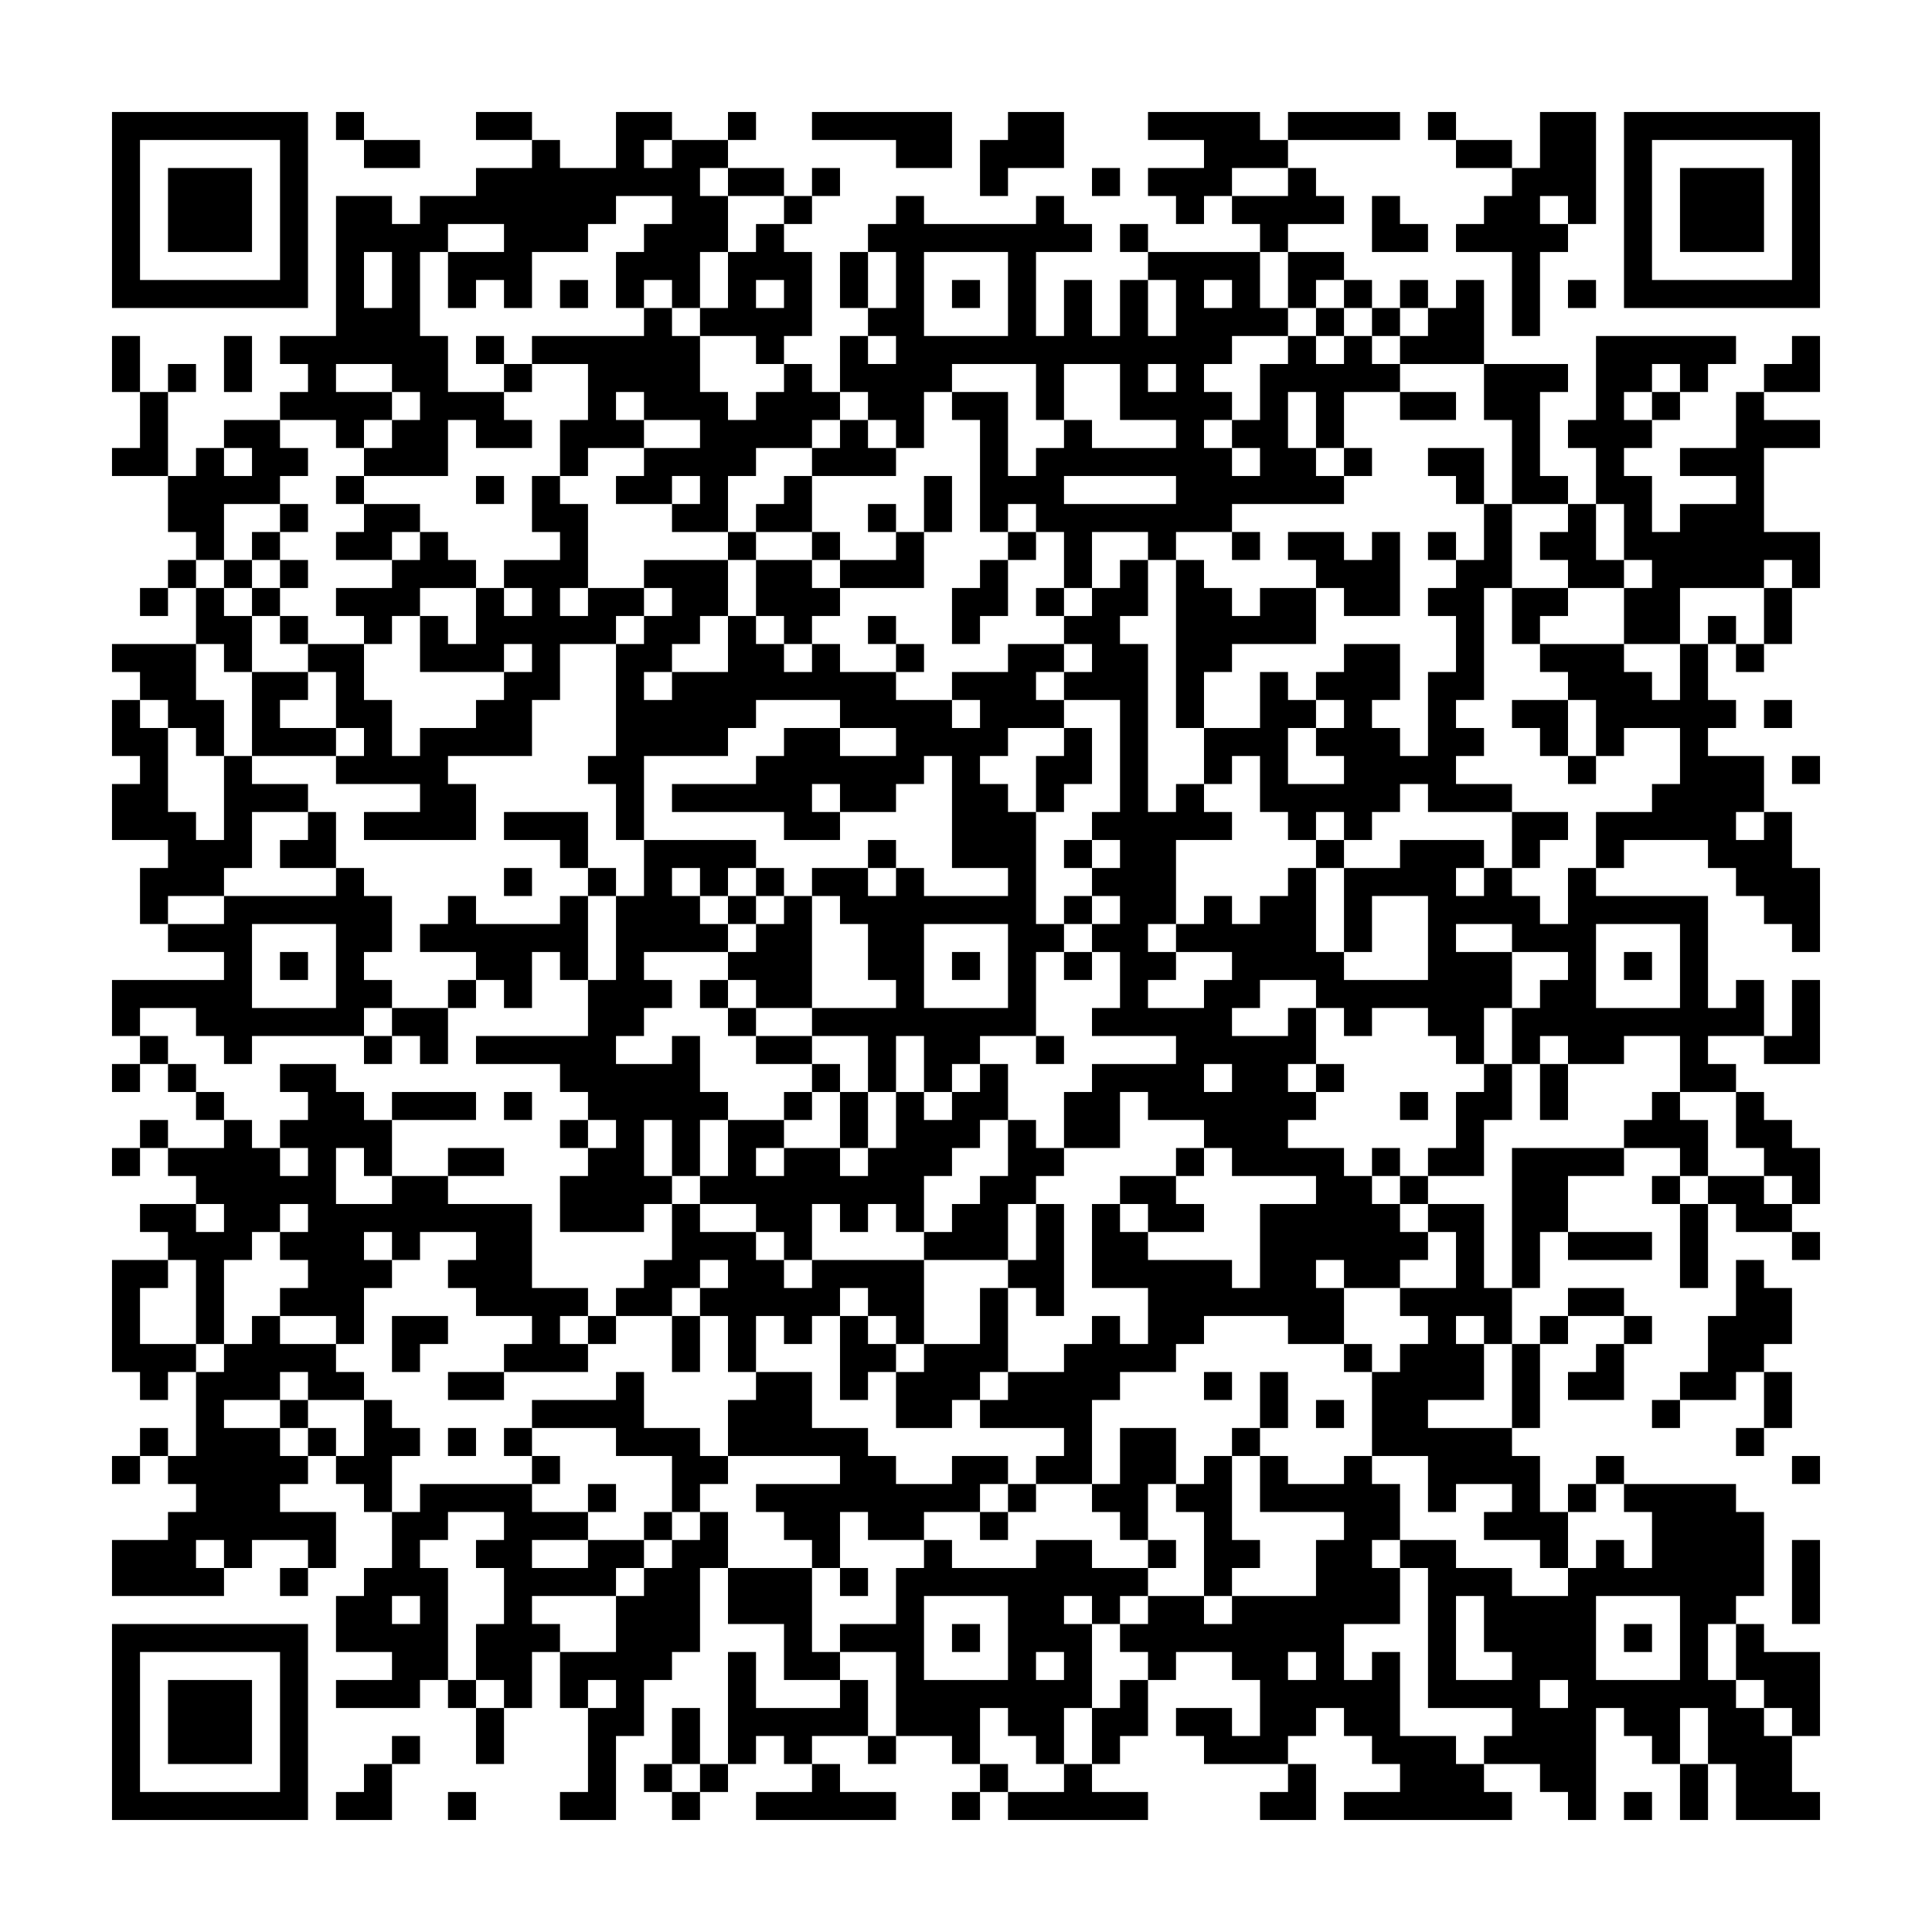
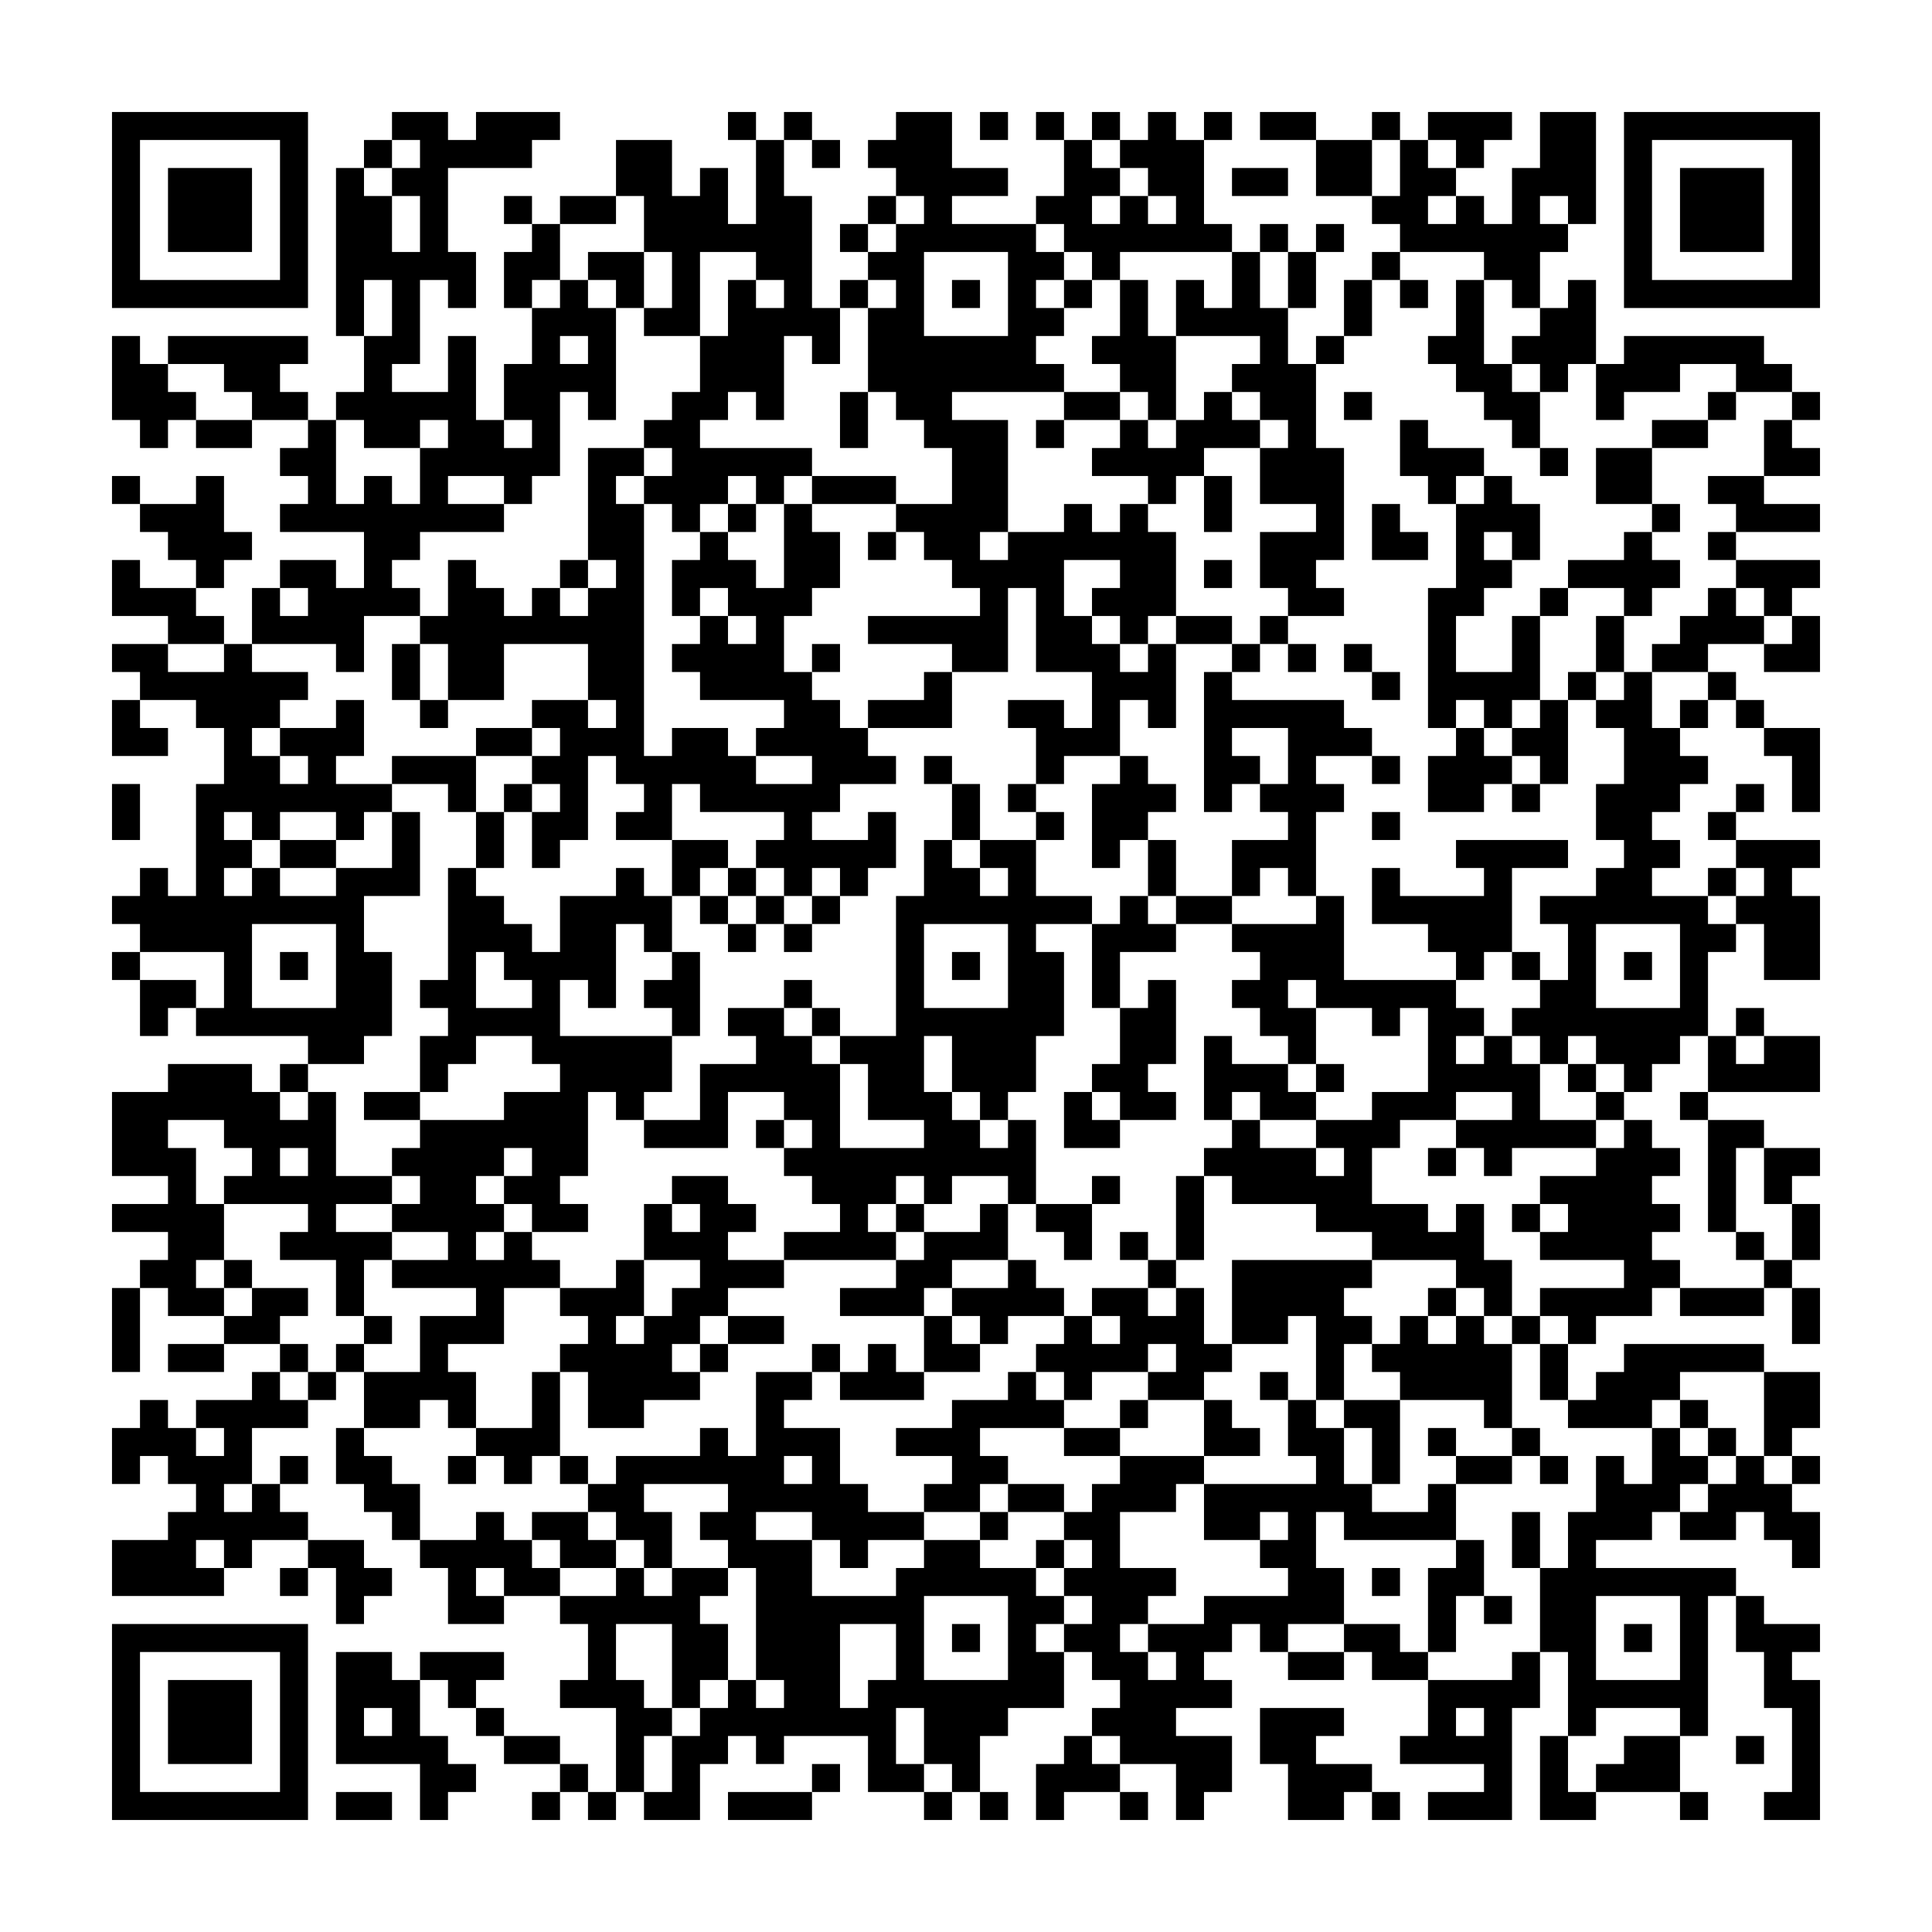
<svg xmlns="http://www.w3.org/2000/svg" viewBox="0 0 69 69">
-   <path d="M4 4h7v7h-7zM12 4h1v1h-1zM17 4h2v1h-2zM22 4h2v1h-1v1h1v-1h2v1h-1v1h1v2h-1v2h-1v-1h-1v1h-1v-2h1v-1h1v-1h-2v1h-1v1h-2v2h-1v-1h-1v1h-1v-2h2v-1h-2v1h-1v3h1v2h2v1h1v1h-2v-1h-1v2h-3v-1h1v-1h1v-1h-1v-1h-2v1h2v1h-1v1h-1v-1h-2v-1h1v-1h-1v-1h2v-5h2v1h1v-1h2v-1h2v-1h1v1h2zM26 4h1v1h-1zM29 4h5v2h-2v-1h-3zM36 4h2v2h-2v1h-1v-2h1zM41 4h4v1h1v1h-2v1h-1v1h-1v-1h-1v-1h2v-1h-2zM46 4h4v1h-4zM51 4h1v1h-1zM55 4h2v4h-1v-1h-1v1h1v1h-1v3h-1v-3h-2v-1h1v-1h1v-1h1zM58 4h7v7h-7zM5 5v5h5v-5zM13 5h2v1h-2zM52 5h2v1h-2zM59 5v5h5v-5zM6 6h3v3h-3zM26 6h2v1h-2zM29 6h1v1h-1zM39 6h1v1h-1zM46 6h1v1h1v1h-2v1h-1v-1h-1v-1h2zM60 6h3v3h-3zM28 7h1v1h-1zM32 7h1v1h4v-1h1v1h1v1h-2v3h1v-2h1v2h1v-2h1v2h1v-2h-1v-1h4v2h1v1h-2v1h-1v1h1v1h-1v1h1v1h1v-1h-1v-1h1v-2h1v-1h1v1h1v-1h1v1h1v1h-2v2h-1v-2h-1v2h1v1h1v1h-4v1h-2v1h-1v-1h-2v2h-1v-2h-1v-1h-1v1h-1v-4h-1v-1h2v3h1v-1h1v-1h1v1h3v-1h-2v-2h-2v2h-1v-2h-3v1h-1v2h-1v-1h-1v-1h-1v-2h1v1h1v-1h-1v-1h1v-2h-1v-1h1zM49 7h1v1h1v1h-2zM27 8h1v1h1v3h-1v1h-1v-1h-2v-1h1v-2h1zM40 8h1v1h-1zM13 9v2h1v-2zM30 9h1v2h-1zM33 9v3h3v-3zM46 9h2v1h-1v1h-1zM20 10h1v1h-1zM27 10v1h1v-1zM34 10h1v1h-1zM43 10v1h1v-1zM48 10h1v1h-1zM50 10h1v1h-1zM52 10h1v3h-3v-1h1v-1h1zM56 10h1v1h-1zM23 11h1v1h1v2h1v1h1v-1h1v-1h1v1h1v1h-1v1h-2v1h-1v2h-2v-1h1v-1h-1v1h-2v-1h1v-1h2v-1h-2v-1h-1v1h1v1h-2v1h-1v-2h1v-2h-2v-1h4zM47 11h1v1h-1zM49 11h1v1h-1zM4 12h1v2h-1zM8 12h1v2h-1zM17 12h1v1h-1zM57 12h5v1h-1v1h-1v-1h-1v1h-1v1h1v1h-1v1h1v2h1v-1h2v-1h-2v-1h2v-2h1v1h2v1h-2v3h2v2h-1v-1h-1v1h-3v2h-2v-2h1v-1h-1v-2h-1v-2h-1v-1h1zM64 12h1v2h-2v-1h1zM6 13h1v1h-1zM18 13h1v1h-1zM41 13v1h1v-1zM53 13h3v1h-1v3h1v1h-2v-3h-1zM5 14h1v3h-2v-1h1zM50 14h2v1h-2zM59 14h1v1h-1zM8 15h2v1h1v1h-1v1h-2v2h-1v-1h-1v-2h1v-1h1v1h1v-1h-1zM30 15h1v1h1v1h-3v-1h1zM48 16h1v1h-1zM51 16h2v2h-1v-1h-1zM12 17h1v1h-1zM17 17h1v1h-1zM19 17h1v1h1v3h-1v1h1v-1h2v1h-1v1h-2v2h-1v2h-3v1h1v2h-4v-1h2v-1h-3v-1h1v-1h-1v-2h-1v-1h2v2h1v2h1v-1h2v-1h1v-1h1v-1h-1v1h-3v-2h1v1h1v-2h1v1h1v-1h-1v-1h2v-1h-1zM28 17h1v2h-2v-1h1zM33 17h1v2h-1zM38 17v1h4v-1zM10 18h1v1h-1zM13 18h2v1h-1v1h-2v-1h1zM31 18h1v1h-1zM53 18h1v3h-1v4h-1v1h1v1h-1v1h2v1h-3v-1h-1v1h-1v1h-1v-1h-1v1h-1v-1h-1v-2h-1v1h-1v-2h2v-2h1v1h1v1h-1v2h2v-1h-1v-1h1v-1h-1v-1h1v-1h2v2h-1v1h1v1h1v-3h1v-2h-1v-1h1v-1h1zM56 18h1v2h1v1h-2v-1h-1v-1h1zM9 19h1v1h-1zM15 19h1v1h1v1h-2v1h-1v1h-1v-1h-1v-1h2v-1h1zM26 19h1v1h-1zM29 19h1v1h-1zM32 19h1v2h-3v-1h2zM36 19h1v1h-1zM44 19h1v1h-1zM46 19h2v1h1v-1h1v3h-2v-1h-1v-1h-1zM51 19h1v1h-1zM6 20h1v1h-1zM8 20h1v1h-1zM10 20h1v1h-1zM23 20h3v2h-1v1h-1v1h-1v1h1v-1h2v-2h1v1h1v1h1v-1h1v1h2v1h2v1h1v-1h-1v-1h2v-1h2v1h-1v1h1v1h-2v1h-1v1h1v1h1v4h1v1h-1v3h-2v1h-1v1h-1v-2h-1v2h-1v-2h-2v-1h3v-1h-1v-2h-1v-1h-1v-1h2v1h1v-1h1v1h3v-1h-2v-4h-1v1h-1v1h-2v-1h-1v1h1v1h-2v-1h-4v-1h3v-1h1v-1h2v1h2v-1h-2v-1h-3v1h-1v1h-3v3h-1v-2h-1v-1h1v-4h1v-1h1v-1h-1zM27 20h2v1h1v1h-1v1h-1v-1h-1zM35 20h1v2h-1v1h-1v-2h1zM40 20h1v2h-1v1h1v6h1v-1h1v1h1v1h-2v3h-1v1h1v1h-1v1h2v-1h1v-1h-2v-1h1v-1h1v1h1v-1h1v-1h1v3h1v1h3v-3h-2v2h-1v-3h2v-1h3v1h-1v1h1v-1h1v1h1v1h1v-2h1v1h4v4h1v-1h1v2h-2v1h1v1h-2v-2h-2v1h-2v-1h-1v1h-1v-2h1v-1h1v-1h-2v-1h-2v1h2v2h-1v2h-1v-1h-1v-1h-2v1h-1v-1h-1v-1h-2v1h-1v1h2v-1h1v2h-1v1h1v1h-1v1h2v1h1v1h1v1h1v1h-1v1h-2v-1h-1v1h1v2h-2v-1h-3v1h-1v1h-2v1h-1v3h-2v-1h1v-1h-3v-1h1v-1h2v-1h1v-1h1v1h1v-2h-2v-3h1v1h1v1h3v1h1v-3h2v-1h-3v-1h-1v-1h-2v-1h-1v2h-2v-2h1v-1h3v-1h-3v-1h1v-2h-1v-1h1v-1h-1v-1h1v-1h-1v-1h1v-4h-2v-1h1v-1h-1v-1h1v-1h1zM42 20h1v1h1v1h1v-1h2v2h-3v1h-1v2h-1zM5 21h1v1h-1zM7 21h1v1h1v2h-1v-1h-1zM9 21h1v1h-1zM37 21h1v1h-1zM54 21h2v1h-1v1h-1zM63 21h1v2h-1zM10 22h1v1h-1zM31 22h1v1h-1zM61 22h1v1h-1zM4 23h3v2h1v2h-1v-1h-1v-1h-1v-1h-1zM32 23h1v1h-1zM55 23h3v1h1v1h1v-2h1v2h1v1h-1v1h2v2h-1v1h1v-1h1v2h1v3h-1v-1h-1v-1h-1v-1h-1v-1h-3v1h-1v-2h2v-1h1v-2h-2v1h-1v-2h-1v-1h-1zM62 23h1v1h-1zM9 24h2v1h-1v1h2v1h-3zM4 25h1v1h1v3h1v1h1v-3h1v1h2v1h-2v2h-1v1h-2v1h-1v-2h1v-1h-2v-2h1v-1h-1zM54 25h2v2h-1v-1h-1zM63 25h1v1h-1zM38 26h1v2h-1v1h-1v-2h1zM56 27h1v1h-1zM64 27h1v1h-1zM11 29h1v2h-2v-1h1zM18 29h3v2h-1v-1h-2zM54 29h2v1h-1v1h-1zM23 30h4v1h-1v1h-1v-1h-1v1h1v1h1v1h-3v1h1v1h-1v1h-1v1h2v-1h1v2h1v1h-1v2h-1v-2h-1v2h1v1h-1v1h-3v-2h1v-1h1v-1h-1v-1h-1v-1h-3v-1h4v-2h1v-3h1zM31 30h1v1h-1zM38 30h1v1h-1zM47 30h1v1h-1zM12 31h1v1h1v2h-1v1h1v1h-1v1h-4v1h-1v-1h-1v-1h-2v1h-1v-2h4v-1h-2v-1h2v-1h4zM18 31h1v1h-1zM21 31h1v1h-1zM27 31h1v1h-1zM16 32h1v1h3v-1h1v3h-1v-1h-1v2h-1v-1h-1v-1h-2v-1h1zM26 32h1v1h-1zM28 32h1v4h-2v-1h-1v-1h1v-1h1zM38 32h1v1h-1zM9 33v3h3v-3zM33 33v3h3v-3zM57 33v3h3v-3zM10 34h1v1h-1zM34 34h1v1h-1zM38 34h1v1h-1zM58 34h1v1h-1zM16 35h1v1h-1zM25 35h1v1h-1zM64 35h1v3h-2v-1h1zM14 36h2v2h-1v-1h-1zM26 36h1v1h-1zM5 37h1v1h-1zM13 37h1v1h-1zM27 37h2v1h-2zM37 37h1v1h-1zM4 38h1v1h-1zM6 38h1v1h-1zM10 38h2v1h1v1h1v2h-1v-1h-1v2h2v-1h2v1h3v3h2v1h-1v1h1v1h-3v-1h1v-1h-2v-1h-1v-1h1v-1h-2v1h-1v-1h-1v1h1v1h-1v2h-1v-1h-2v-1h1v-1h-1v-1h1v-1h-1v1h-1v1h-1v3h-1v-3h-1v-1h-1v-1h2v1h1v-1h-1v-1h-1v-1h2v-1h1v1h1v1h1v-1h-1v-1h1v-1h-1zM29 38h1v1h-1zM35 38h1v2h-1v1h-1v1h-1v2h-1v-1h-1v1h-1v-1h-1v2h-1v-1h-1v-1h-2v-1h1v-2h2v1h-1v1h1v-1h2v1h1v-1h1v-2h1v1h1v-1h1zM43 38v1h1v-1zM47 38h1v1h-1zM53 38h1v2h-1v2h-2v-1h1v-2h1zM55 38h1v2h-1zM7 39h1v1h-1zM14 39h3v1h-3zM18 39h1v1h-1zM28 39h1v1h-1zM30 39h1v2h-1zM50 39h1v1h-1zM59 39h1v1h1v2h-1v-1h-2v-1h1zM62 39h1v1h1v1h1v2h-1v-1h-1v-1h-1zM5 40h1v1h-1zM20 40h1v1h-1zM36 40h1v1h1v1h-1v1h-1v2h-3v-1h1v-1h1v-1h1zM4 41h1v1h-1zM16 41h2v1h-2zM42 41h1v1h-1zM49 41h1v1h-1zM54 41h4v1h-2v2h-1v2h-1zM40 42h2v1h1v1h-2v-1h-1zM50 42h1v1h-1zM59 42h1v1h-1zM61 42h2v1h1v1h-2v-1h-1zM24 43h1v1h2v1h1v1h1v-1h4v3h-1v-1h-1v-1h-1v1h-1v1h-1v-1h-1v2h-1v-2h-1v-1h1v-1h-1v1h-1v1h-2v-1h1v-1h1zM37 43h1v4h-1v-1h-1v-1h1zM51 43h2v3h1v2h-1v-1h-1v1h1v2h-2v1h3v1h1v2h1v2h-1v-1h-2v-1h1v-1h-2v1h-1v-2h-2v-3h1v-1h1v-1h-1v-1h2v-2h-1zM60 43h1v3h-1zM56 44h3v1h-3zM64 44h1v1h-1zM4 45h2v1h-1v2h2v1h-1v1h-1v-1h-1zM62 45h1v1h1v2h-1v1h-1v1h-2v-1h1v-2h1zM35 46h1v3h-1v1h-1v1h-2v-2h1v-1h2zM56 46h2v1h-2zM9 47h1v1h2v1h1v1h-2v-1h-1v1h-2v1h2v1h1v1h-1v1h2v2h-1v-1h-2v1h-1v-1h-1v1h1v1h-4v-2h2v-1h1v-1h-1v-1h1v-3h1v-1h1zM14 47h2v1h-1v1h-1zM21 47h1v1h-1zM24 47h1v2h-1zM30 47h1v1h1v1h-1v1h-1zM55 47h1v1h-1zM58 47h1v1h-1zM48 48h1v1h-1zM54 48h1v3h-1zM57 48h1v2h-2v-1h1zM16 49h2v1h-2zM22 49h1v2h2v1h1v1h-1v1h-1v-2h-2v-1h-3v-1h3zM27 49h2v2h2v1h1v1h2v-1h2v1h-1v1h-2v1h-2v-1h-1v2h-1v-1h-1v-1h-1v-1h3v-1h-4v-2h1zM43 49h1v1h-1zM45 49h1v2h-1zM63 49h1v2h-1zM10 50h1v1h-1zM13 50h1v1h1v1h-1v2h-1v-1h-1v-1h1zM47 50h1v1h-1zM59 50h1v1h-1zM5 51h1v1h-1zM11 51h1v1h-1zM16 51h1v1h-1zM18 51h1v1h-1zM40 51h2v2h-1v2h-1v-1h-1v-1h1zM44 51h1v1h-1zM62 51h1v1h-1zM4 52h1v1h-1zM19 52h1v1h-1zM43 52h1v3h1v1h-1v1h-1v-3h-1v-1h1zM45 52h1v1h2v-1h1v1h1v2h-1v1h1v2h-2v2h1v-1h1v3h2v1h1v1h1v1h-6v-1h2v-1h-1v-1h-1v-1h-1v1h-1v1h-3v-1h-1v-1h2v1h1v-2h-1v-1h-2v1h-1v-1h-1v-1h1v-1h2v1h1v-1h3v-2h1v-1h-3zM57 52h1v1h-1zM64 52h1v1h-1zM15 53h4v1h2v1h-2v1h2v-1h2v1h-1v1h-3v1h1v1h-1v2h-1v-1h-1v-2h1v-2h-1v-1h1v-1h-2v1h-1v1h1v4h-1v1h-3v-1h2v-1h-2v-2h1v-1h1v-2h1zM21 53h1v1h-1zM36 53h1v1h-1zM56 53h1v1h-1zM58 53h4v1h1v3h-1v1h-1v2h1v1h1v1h1v2h1v1h-3v-2h-1v-2h-1v2h-1v-1h-1v-1h-1v4h-1v-1h-1v-1h-2v-1h1v-1h-3v-5h-1v-1h2v1h2v1h2v-1h1v-1h1v1h1v-2h-1zM23 54h1v1h-1zM25 54h1v2h-1v3h-1v1h-1v2h-1v3h-2v-1h1v-3h1v-1h-1v1h-1v-2h2v-2h1v-1h1v-1h1zM35 54h1v1h-1zM33 55h1v1h3v-1h2v1h2v1h-1v1h-1v-1h-1v1h1v3h-1v2h-1v-1h-1v-1h-1v2h-1v-1h-2v-3h-2v-1h2v-2h1zM41 55h1v1h-1zM64 55h1v3h-1zM10 56h1v1h-1zM26 56h3v3h1v1h-2v-2h-2zM30 56h1v1h-1zM14 57v1h1v-1zM33 57v3h3v-3zM52 57v3h2v-1h-1v-2zM57 57v3h3v-3zM4 58h7v7h-7zM34 58h1v1h-1zM58 58h1v1h-1zM62 58h1v1h2v3h-1v-1h-1v-1h-1zM5 59v5h5v-5zM26 59h1v2h3v-1h1v2h-2v1h-1v-1h-1v1h-1zM37 59v1h1v-1zM46 59v1h1v-1zM6 60h3v3h-3zM16 60h1v1h-1zM40 60h1v2h-1v1h-1v-2h1zM55 60v1h1v-1zM17 61h1v2h-1zM24 61h1v2h-1zM14 62h1v1h-1zM31 62h1v1h-1zM13 63h1v2h-2v-1h1zM23 63h1v1h-1zM25 63h1v1h-1zM29 63h1v1h2v1h-5v-1h2zM35 63h1v1h-1zM38 63h1v1h2v1h-5v-1h2zM46 63h1v2h-2v-1h1zM60 63h1v2h-1zM16 64h1v1h-1zM24 64h1v1h-1zM34 64h1v1h-1zM58 64h1v1h-1z" />
+   <path d="M4 4h7v7h-7zM14 4h2v1h1v-1h3v1h-1v1h-3v3h1v2h-1v-1h-1v3h-1v1h2v-2h1v3h1v1h1v-1h-1v-2h1v-2h1v-1h1v1h1v4h-1v-1h-1v3h-1v1h-1v-1h-2v1h2v1h-3v1h-1v1h1v1h-2v2h-1v-1h-3v-2h1v1h1v-1h-1v-1h2v1h1v-2h-3v-1h1v-1h-1v-1h1v-1h1v3h1v-1h1v1h1v-2h1v-1h-1v1h-2v-1h-1v-1h1v-2h1v-2h-1v2h-1v-6h1v1h1v2h1v-2h-1v-1h1v-1h-1zM26 4h1v1h-1zM28 4h1v1h-1zM32 4h2v2h2v1h-2v1h3v1h1v1h-1v1h1v1h-1v1h1v1h-4v1h2v4h-1v1h1v-1h2v-1h1v1h1v-1h1v1h1v3h-1v1h-1v-1h-1v-1h1v-1h-2v2h1v1h1v1h1v-1h1v3h-1v-1h-1v2h-2v1h-1v-2h-1v-1h2v1h1v-2h-2v-3h-1v3h-2v-1h-3v-1h4v-1h-1v-1h-1v-1h-1v-1h2v-2h-1v-1h-1v-1h-1v-3h1v-1h-1v-1h1v-1h1v-1h-1v-1h-1v-1h1zM35 4h1v1h-1zM37 4h1v1h-1zM39 4h1v1h-1zM41 4h1v1h1v3h1v1h-4v1h-1v-1h-1v-1h-1v-1h1v-2h1v1h1v1h-1v1h1v-1h1v1h1v-1h-1v-1h-1v-1h1zM43 4h1v1h-1zM45 4h2v1h-2zM49 4h1v1h-1zM51 4h3v1h-1v1h-1v-1h-1zM55 4h2v4h-1v-1h-1v1h1v1h-1v2h-1v-1h-1v-1h-3v-1h-1v-1h1v-2h1v1h1v1h-1v1h1v-1h1v1h1v-2h1zM58 4h7v7h-7zM5 5v5h5v-5zM13 5h1v1h-1zM22 5h2v2h1v-1h1v2h1v-3h1v2h1v4h1v2h-1v-1h-1v3h-1v-1h-1v1h-1v1h4v1h-1v1h-1v-1h-1v1h-1v1h-1v-1h-1v-1h1v-1h-1v-1h1v-1h1v-2h1v-2h1v1h1v-1h-1v-1h-2v3h-2v-1h1v-2h-1v-2h-1zM29 5h1v1h-1zM47 5h2v2h-2zM59 5v5h5v-5zM6 6h3v3h-3zM44 6h2v1h-2zM60 6h3v3h-3zM18 7h1v1h-1zM20 7h2v1h-2zM31 7h1v1h-1zM19 8h1v2h-1v1h-1v-2h1zM30 8h1v1h-1zM45 8h1v1h-1zM47 8h1v1h-1zM21 9h2v2h-1v-1h-1zM33 9v3h3v-3zM44 9h1v2h1v2h1v3h1v4h-1v1h1v1h-2v-1h-1v-2h2v-1h-2v-2h1v-1h-1v-1h-1v-1h1v-1h-3v-2h1v1h1zM46 9h1v2h-1zM49 9h1v1h-1zM30 10h1v1h-1zM34 10h1v1h-1zM38 10h1v1h-1zM40 10h1v2h1v3h-1v-1h-1v-1h-1v-1h1zM48 10h1v2h-1zM50 10h1v1h-1zM52 10h1v3h1v1h1v2h-1v-1h-1v-1h-1v-1h-1v-1h1zM56 10h1v3h-1v1h-1v-1h-1v-1h1v-1h1zM4 12h1v1h1v1h1v1h-1v1h-1v-1h-1zM6 12h5v1h-1v1h1v1h-2v-1h-1v-1h-2zM20 12v1h1v-1zM47 12h1v1h-1zM58 12h5v1h1v1h-2v-1h-2v1h-2v1h-1v-2h1zM30 14h1v2h-1zM38 14h2v1h-2zM43 14h1v1h1v1h-2v1h-1v1h-1v-1h-2v-1h1v-1h1v1h1v-1h1zM48 14h1v1h-1zM61 14h1v1h-1zM64 14h1v1h-1zM7 15h2v1h-2zM37 15h1v1h-1zM50 15h1v1h2v1h-1v1h-1v-1h-1zM59 15h2v1h-2zM63 15h1v1h1v1h-2zM21 16h2v1h-1v1h1v9h1v-1h2v1h1v1h2v-1h-2v-1h1v-1h-3v-1h-1v-1h1v-1h1v1h1v-1h-1v-1h-1v1h-1v-2h1v-1h1v1h1v1h1v-3h1v1h1v2h-1v1h-1v2h1v1h1v1h1v1h1v1h-2v1h-1v1h2v-1h1v2h-1v1h-1v-1h-1v1h-1v-1h-1v-1h1v-1h-3v-1h-1v2h-2v-1h1v-1h-1v-1h-1v3h-1v1h-1v-2h1v-1h-1v-1h1v-1h-1v-1h2v1h1v-1h-1v-2h-3v2h-2v-2h-1v-1h1v-2h1v1h1v1h1v-1h1v1h1v-1h1v-1h-1zM55 16h1v1h-1zM57 16h2v2h-2zM4 17h1v1h-1zM7 17h1v2h1v1h-1v1h-1v-1h-1v-1h-1v-1h2zM29 17h3v1h-3zM43 17h1v2h-1zM53 17h1v1h1v2h-1v-1h-1v1h1v1h-1v1h-1v2h2v-2h1v3h-1v1h-1v-1h-1v1h-1v-5h1v-3h1zM61 17h2v1h2v1h-3v-1h-1zM26 18h1v1h-1zM49 18h1v1h1v1h-2zM59 18h1v1h-1zM31 19h1v1h-1zM58 19h1v1h1v1h-1v1h-1v-1h-2v-1h2zM61 19h1v1h-1zM4 20h1v1h2v1h1v1h-2v-1h-2zM20 20h1v1h-1zM43 20h1v1h-1zM62 20h3v1h-1v1h-1v-1h-1zM55 21h1v1h-1zM61 21h1v1h1v1h-2v1h-2v-1h1v-1h1zM42 22h2v1h-2zM45 22h1v1h-1zM57 22h1v2h-1zM64 22h1v2h-2v-1h1zM4 23h2v1h2v-1h1v1h2v1h-1v1h-1v1h1v1h1v-1h-1v-1h2v-1h1v2h-1v1h2v1h-1v1h-1v-1h-2v1h-1v-1h-1v1h1v1h-1v1h1v-1h1v1h2v-1h2v-2h1v3h-2v2h1v3h-1v1h-2v-1h-4v-1h1v-2h-3v-1h-1v-1h1v-1h1v1h1v-4h1v-2h-1v-1h-2v-1h-1zM14 23h1v2h-1zM29 23h1v1h-1zM44 23h1v1h-1zM46 23h1v1h-1zM48 23h1v1h-1zM33 24h1v2h-3v-1h2zM43 24h1v1h4v1h1v1h-2v1h1v1h-1v3h-1v-1h-1v1h-1v-2h2v-1h-1v-1h1v-2h-2v1h1v1h-1v1h-1zM49 24h1v1h-1zM56 24h1v1h-1zM58 24h1v2h1v1h1v1h-1v1h-1v1h1v1h-1v1h2v1h1v1h-1v3h-1v1h-1v1h-1v-1h-1v-1h-1v1h-1v-1h-1v-1h1v-1h1v-2h-1v-1h2v-1h1v-1h-1v-2h1v-2h-1v-1h1zM61 24h1v1h-1zM4 25h1v1h1v1h-2zM15 25h1v1h-1zM55 25h1v3h-1v-1h-1v-1h1zM60 25h1v1h-1zM62 25h1v1h-1zM17 26h2v1h-2zM52 26h1v1h1v1h-1v1h-2v-2h1zM63 26h2v3h-1v-2h-1zM14 27h3v2h-1v-1h-2zM33 27h1v1h-1zM40 27h1v1h1v1h-1v1h-1v1h-1v-3h1zM49 27h1v1h-1zM4 28h1v2h-1zM18 28h1v1h-1zM34 28h1v2h-1zM36 28h1v1h-1zM54 28h1v1h-1zM62 28h1v1h-1zM17 29h1v2h-1zM37 29h1v1h-1zM49 29h1v1h-1zM61 29h1v1h-1zM10 30h2v1h-2zM24 30h2v1h-1v1h-1zM33 30h1v1h1v1h1v-1h-1v-1h2v2h2v1h-2v1h1v3h-1v2h-1v1h-1v-1h-1v-2h-1v2h1v1h1v1h1v-1h1v3h-1v-1h-2v1h-1v-1h-1v1h-1v1h1v1h-4v-1h2v-1h-1v-1h-1v-1h1v-1h-1v-1h-2v2h-3v-1h2v-2h2v-1h-1v-1h2v1h1v1h1v3h3v-1h-2v-2h-1v-1h2v-5h1zM41 30h1v2h-1zM52 30h4v1h-2v3h-1v1h-1v-1h-1v-1h-2v-2h1v1h3v-1h-1zM62 30h3v1h-1v1h1v3h-2v-2h-1v-1h1v-1h-1zM16 31h1v1h1v1h1v1h1v-2h2v-1h1v1h1v2h-1v-1h-1v3h-1v-1h-1v2h4v2h-1v1h-1v-1h-1v3h-1v1h1v1h-2v-1h-1v-1h1v-1h-1v1h-1v1h1v1h-1v1h1v-1h1v1h1v1h-2v2h-2v1h1v2h-1v-1h-1v1h-2v-2h2v-2h2v-1h-3v-1h2v-1h-2v-1h1v-1h-1v-1h1v-1h3v-1h2v-1h-1v-1h-2v1h-1v1h-1v-2h1v-1h-1v-1h1zM26 31h1v1h-1zM61 31h1v1h-1zM25 32h1v1h-1zM27 32h1v1h-1zM29 32h1v1h-1zM40 32h1v1h1v1h-2v2h-1v-3h1zM42 32h2v1h-2zM47 32h1v3h4v1h1v1h-1v1h1v-1h1v1h1v2h2v1h-3v1h-1v-1h-1v-1h2v-1h-2v1h-2v1h-1v2h2v1h1v-1h1v2h1v2h-1v-1h-1v-1h-3v-1h-2v-1h-3v-1h-1v-1h1v-1h1v1h2v1h1v-1h-1v-1h2v-1h2v-3h-1v1h-1v-1h-2v-1h-1v1h1v2h-1v-1h-1v-1h-1v-1h1v-1h-1v-1h3zM9 33v3h3v-3zM26 33h1v1h-1zM28 33h1v1h-1zM33 33v3h3v-3zM57 33v3h3v-3zM4 34h1v1h-1zM10 34h1v1h-1zM17 34v2h2v-1h-1v-1zM24 34h1v3h-1v-1h-1v-1h1zM34 34h1v1h-1zM54 34h1v1h-1zM58 34h1v1h-1zM5 35h2v1h-1v1h-1zM28 35h1v1h-1zM41 35h1v3h-1v1h1v1h-2v-1h-1v-1h1v-2h1zM29 36h1v1h-1zM62 36h1v1h-1zM43 37h1v1h2v1h1v1h-2v-1h-1v1h-1zM61 37h1v1h1v-1h2v2h-4zM6 38h3v1h1v1h1v-1h1v3h2v1h-2v1h2v1h-1v2h-1v-2h-2v-1h1v-1h-3v-1h1v-1h-1v-1h-2v1h1v2h1v2h-1v1h1v1h-2v-1h-1v-1h1v-1h-2v-1h2v-1h-2v-3h2zM10 38h1v1h-1zM47 38h1v1h-1zM56 38h1v1h-1zM13 39h2v1h-2zM38 39h1v1h1v1h-2zM57 39h1v1h-1zM60 39h1v1h-1zM27 40h1v1h-1zM58 40h1v1h1v1h-1v1h1v1h-1v1h1v1h-1v1h-2v1h-1v-1h-1v-1h3v-1h-3v-1h1v-1h-1v-1h2v-1h1zM61 40h2v1h-1v3h-1zM10 41v1h1v-1zM51 41h1v1h-1zM63 41h2v1h-1v1h-1zM24 42h2v1h1v1h-1v1h2v1h-2v1h-1v1h-1v1h1v1h-2v1h-2v-2h-1v-1h1v-1h-1v-1h2v-1h1v2h-1v1h1v-1h1v-1h1v-1h-2v-2h1v1h1v-1h-1zM39 42h1v1h-1zM42 42h1v3h-1zM32 43h1v1h-1zM35 43h1v2h-2v1h-1v1h-3v-1h2v-1h1v-1h2zM37 43h2v2h-1v-1h-1zM54 43h1v1h-1zM64 43h1v2h-1zM40 44h1v1h-1zM62 44h1v1h-1zM8 45h1v1h-1zM36 45h1v1h1v1h-2v1h-1v-1h-1v-1h2zM41 45h1v1h-1zM44 45h5v1h-1v1h1v1h-1v2h-1v-3h-1v1h-2zM63 45h1v1h-1zM4 46h1v3h-1zM9 46h2v1h-1v1h-2v-1h1zM39 46h2v1h1v-1h1v2h1v1h-1v1h-2v-1h1v-1h-1v1h-2v1h-1v-1h-1v-1h1v-1h1v1h1v-1h-1zM51 46h1v1h-1zM60 46h3v1h-3zM64 46h1v2h-1zM13 47h1v1h-1zM26 47h2v1h-2zM33 47h1v1h1v1h-2zM50 47h1v1h1v-1h1v1h1v3h-1v-1h-3v-1h-1v-1h1zM54 47h1v1h-1zM6 48h2v1h-2zM10 48h1v1h-1zM12 48h1v1h-1zM25 48h1v1h-1zM29 48h1v1h-1zM31 48h1v1h1v1h-3v-1h1zM55 48h1v2h-1zM58 48h5v1h-3v1h-1v1h-3v-1h1v-1h1zM9 49h1v1h1v1h-2v2h-1v1h1v-1h1v1h1v1h-2v1h-1v-1h-1v1h1v1h-4v-2h2v-1h1v-1h-1v-1h-1v1h-1v-2h1v-1h1v1h1v1h1v-1h-1v-1h2zM11 49h1v1h-1zM19 49h1v3h-1v1h-1v-1h-1v-1h2zM27 49h2v1h-1v1h2v2h1v1h2v1h-2v1h-1v-1h-1v-1h-2v1h2v2h3v-1h1v-1h2v1h2v1h1v1h-1v1h1v2h-2v1h-1v2h-1v-1h-1v-2h-1v2h1v1h-2v-2h-3v1h-1v-1h-1v1h-1v2h-2v-1h1v-2h1v-1h1v-1h1v1h1v-1h-1v-4h-1v-1h-1v-1h1v-1h-3v1h1v2h-1v-1h-1v-1h-1v-1h1v-1h3v-1h1v1h1zM36 49h1v1h1v1h-3v1h1v1h-1v1h-2v-1h1v-1h-2v-1h2v-1h2zM45 49h1v1h-1zM63 49h2v2h-1v1h-1zM40 50h1v1h-1zM43 50h1v1h1v1h-2zM46 50h1v1h1v2h1v1h2v-1h1v2h-4v-1h-1v2h1v2h-2v1h-1v-1h-1v1h-1v1h1v1h-2v1h2v2h-1v1h-1v-2h-2v-1h-1v-1h1v-1h-1v-1h-1v-1h1v-1h-1v-1h1v-1h-1v-1h1v-1h1v-1h3v1h-1v1h-2v2h2v1h-1v1h-1v1h1v1h1v-1h-1v-1h2v-1h3v-1h-1v-1h1v-1h-1v1h-2v-2h4v-1h-1zM48 50h2v3h-1v-2h-1zM60 50h1v1h-1zM12 51h1v1h1v1h1v2h-1v-1h-1v-1h-1zM38 51h2v1h-2zM51 51h1v1h-1zM54 51h1v1h-1zM59 51h1v1h1v1h-1v1h-1v1h-2v1h5v1h-1v5h-1v-1h-3v1h-1v-3h-1v-3h1v-2h1v-2h1v1h1zM61 51h1v1h-1zM10 52h1v1h-1zM16 52h1v1h-1zM20 52h1v1h-1zM28 52v1h1v-1zM52 52h2v1h-2zM55 52h1v1h-1zM62 52h1v1h1v1h1v2h-1v-1h-1v-1h-1v1h-2v-1h1v-1h1zM64 52h1v1h-1zM36 53h2v1h-2zM17 54h1v1h1v1h1v1h-2v-1h-1v1h1v1h-2v-2h-1v-1h2zM19 54h2v1h1v1h-2v-1h-1zM35 54h1v1h-1zM54 54h1v2h-1zM11 55h2v1h1v1h-1v1h-1v-2h-1zM37 55h1v1h-1zM52 55h1v2h-1v2h-1v-3h1zM10 56h1v1h-1zM22 56h1v1h1v-1h2v1h-1v1h1v2h-1v1h-1v-3h-2v2h1v1h1v1h-1v2h-1v-3h-2v-1h1v-2h-1v-1h2zM49 56h1v1h-1zM33 57v3h3v-3zM53 57h1v1h-1zM57 57v3h3v-3zM62 57h1v1h2v1h-1v1h1v5h-2v-1h1v-3h-1v-2h-1zM4 58h7v7h-7zM30 58v3h1v-1h1v-2zM34 58h1v1h-1zM48 58h2v1h1v1h-2v-1h-1zM58 58h1v1h-1zM5 59v5h5v-5zM12 59h2v1h1v2h1v1h1v1h-1v1h-1v-2h-3zM15 59h3v1h-1v1h-1v-1h-1zM46 59h2v1h-2zM54 59h1v2h-1v4h-3v-1h2v-1h-3v-1h1v-2h3zM6 60h3v3h-3zM13 61v1h1v-1zM17 61h1v1h-1zM45 61h3v1h-1v1h2v1h-1v1h-2v-2h-1zM52 61v1h1v-1zM18 62h2v1h-2zM38 62h1v1h1v1h-2v1h-1v-2h1zM55 62h1v2h1v1h-2zM58 62h2v2h-3v-1h1zM62 62h1v1h-1zM20 63h1v1h-1zM29 63h1v1h-1zM12 64h2v1h-2zM19 64h1v1h-1zM21 64h1v1h-1zM26 64h3v1h-3zM33 64h1v1h-1zM35 64h1v1h-1zM40 64h1v1h-1zM49 64h1v1h-1zM60 64h1v1h-1z" />
</svg>
